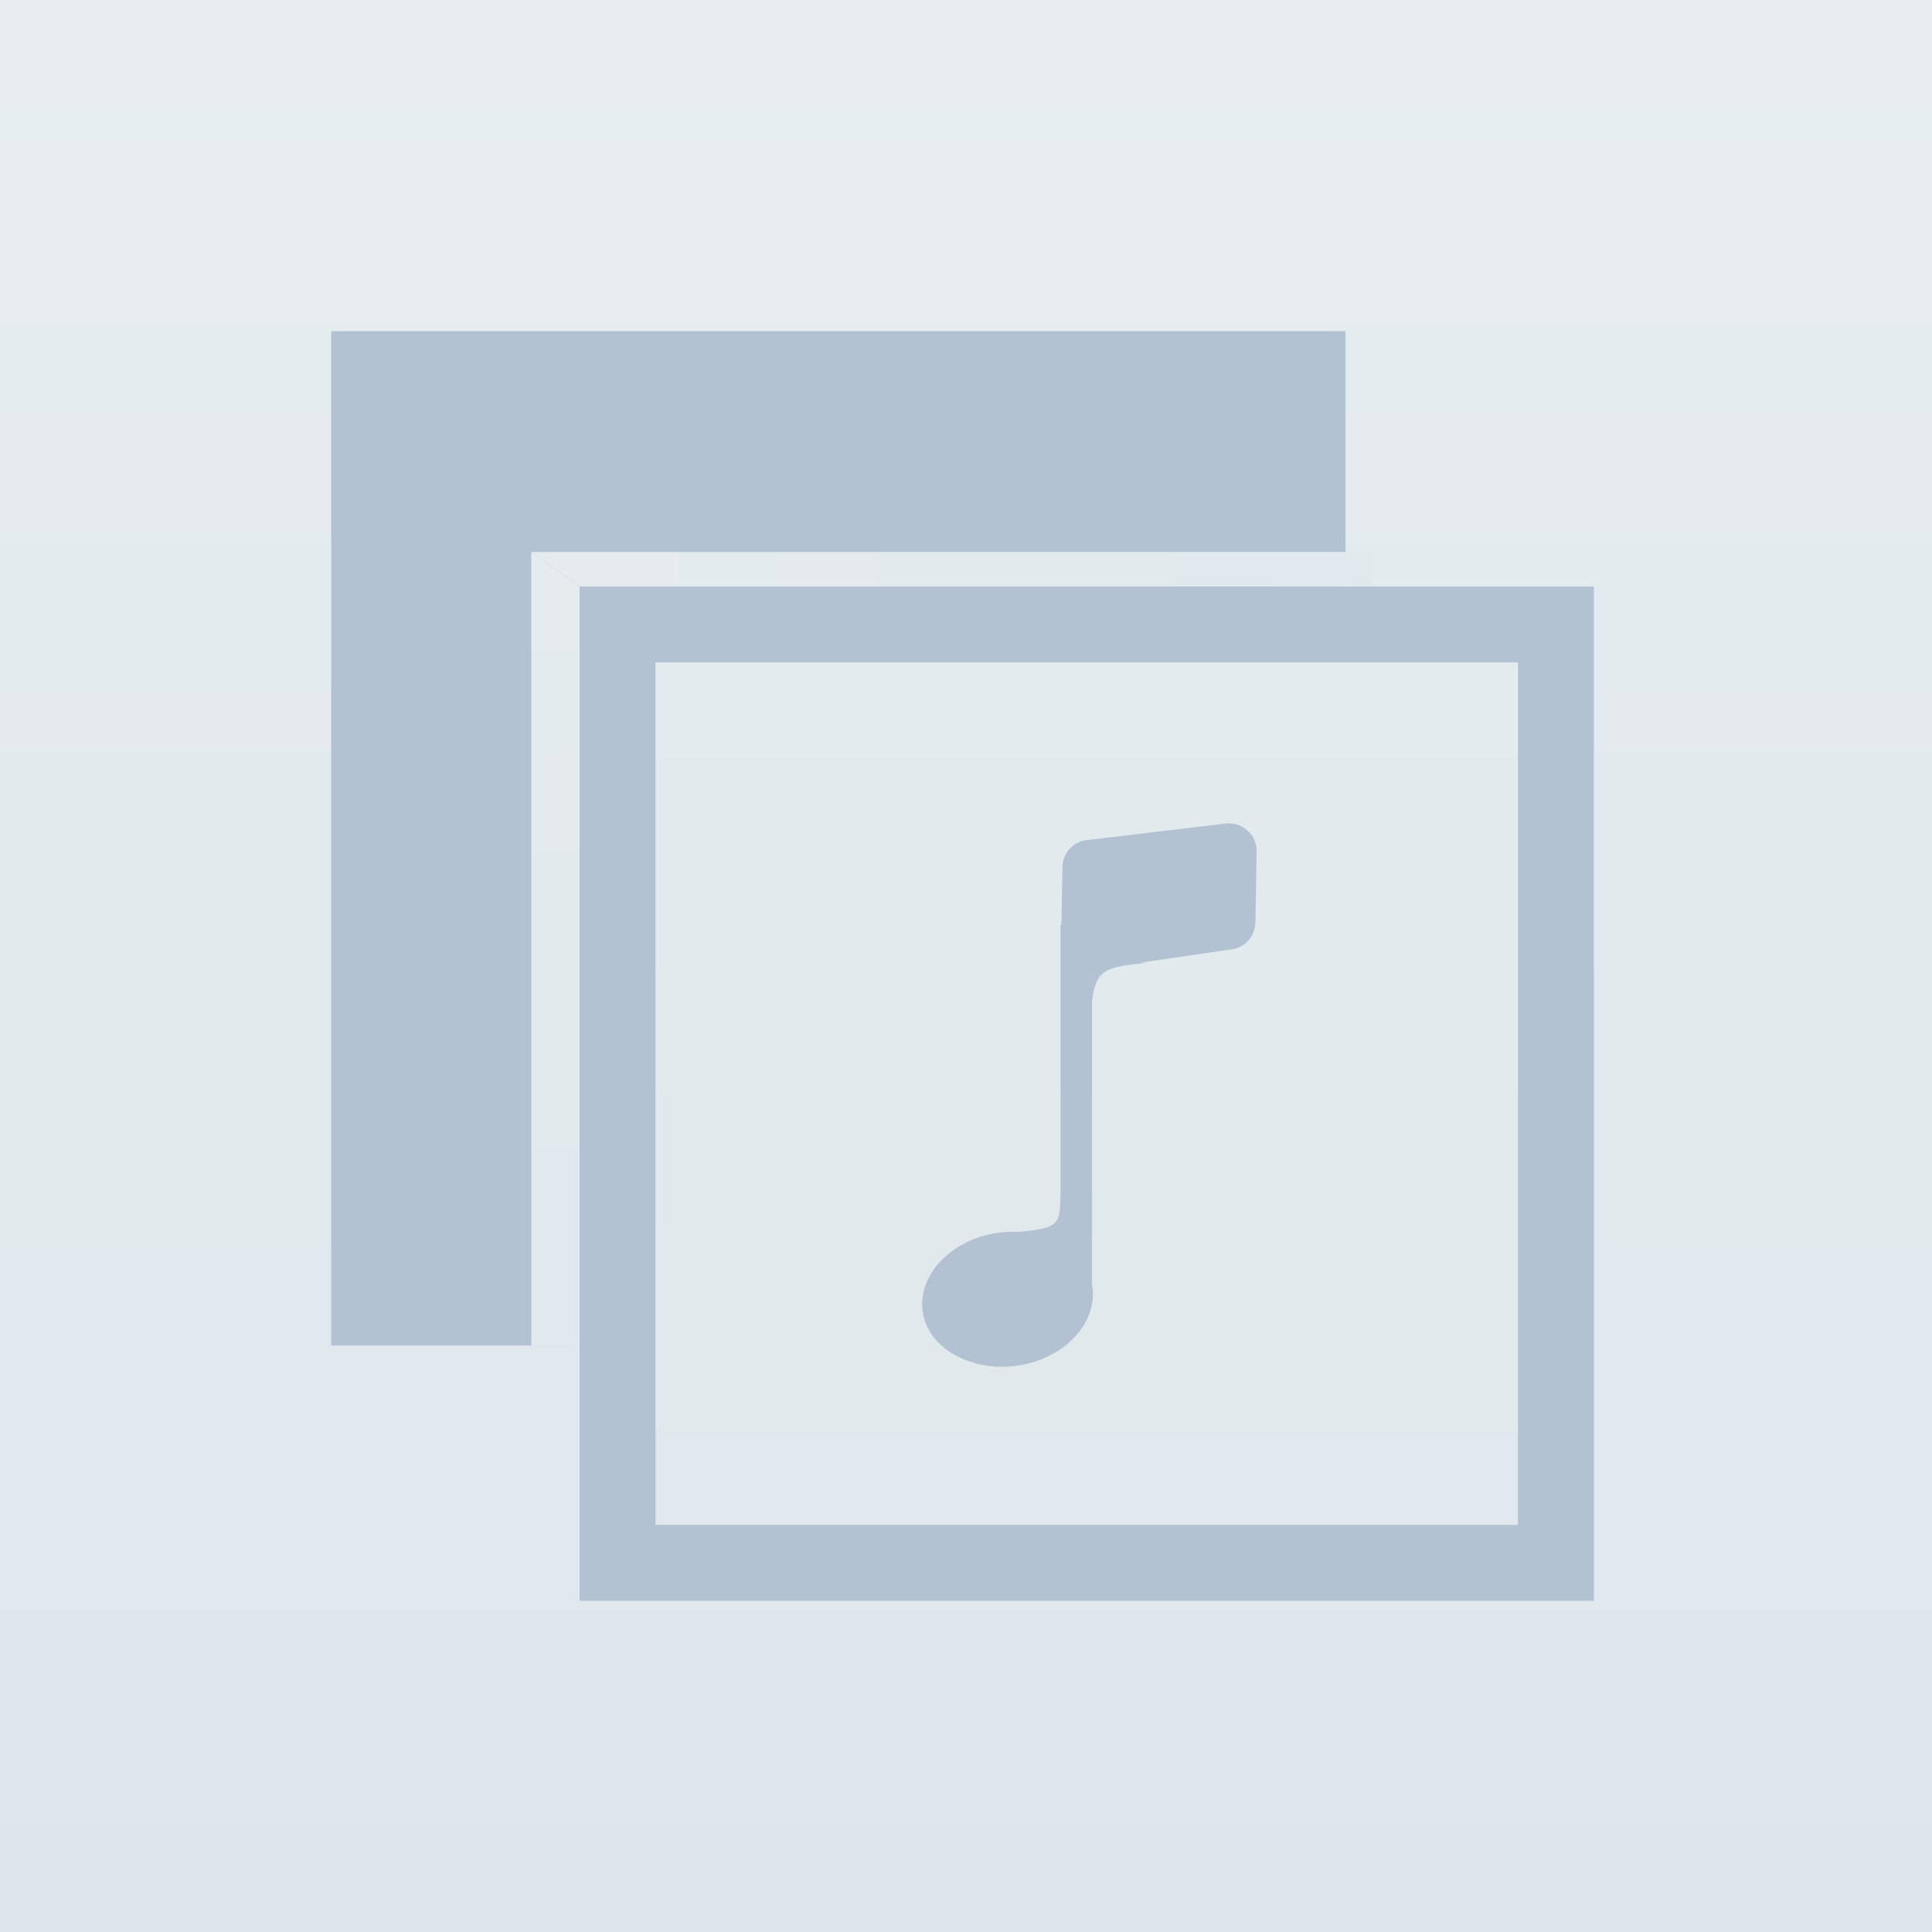
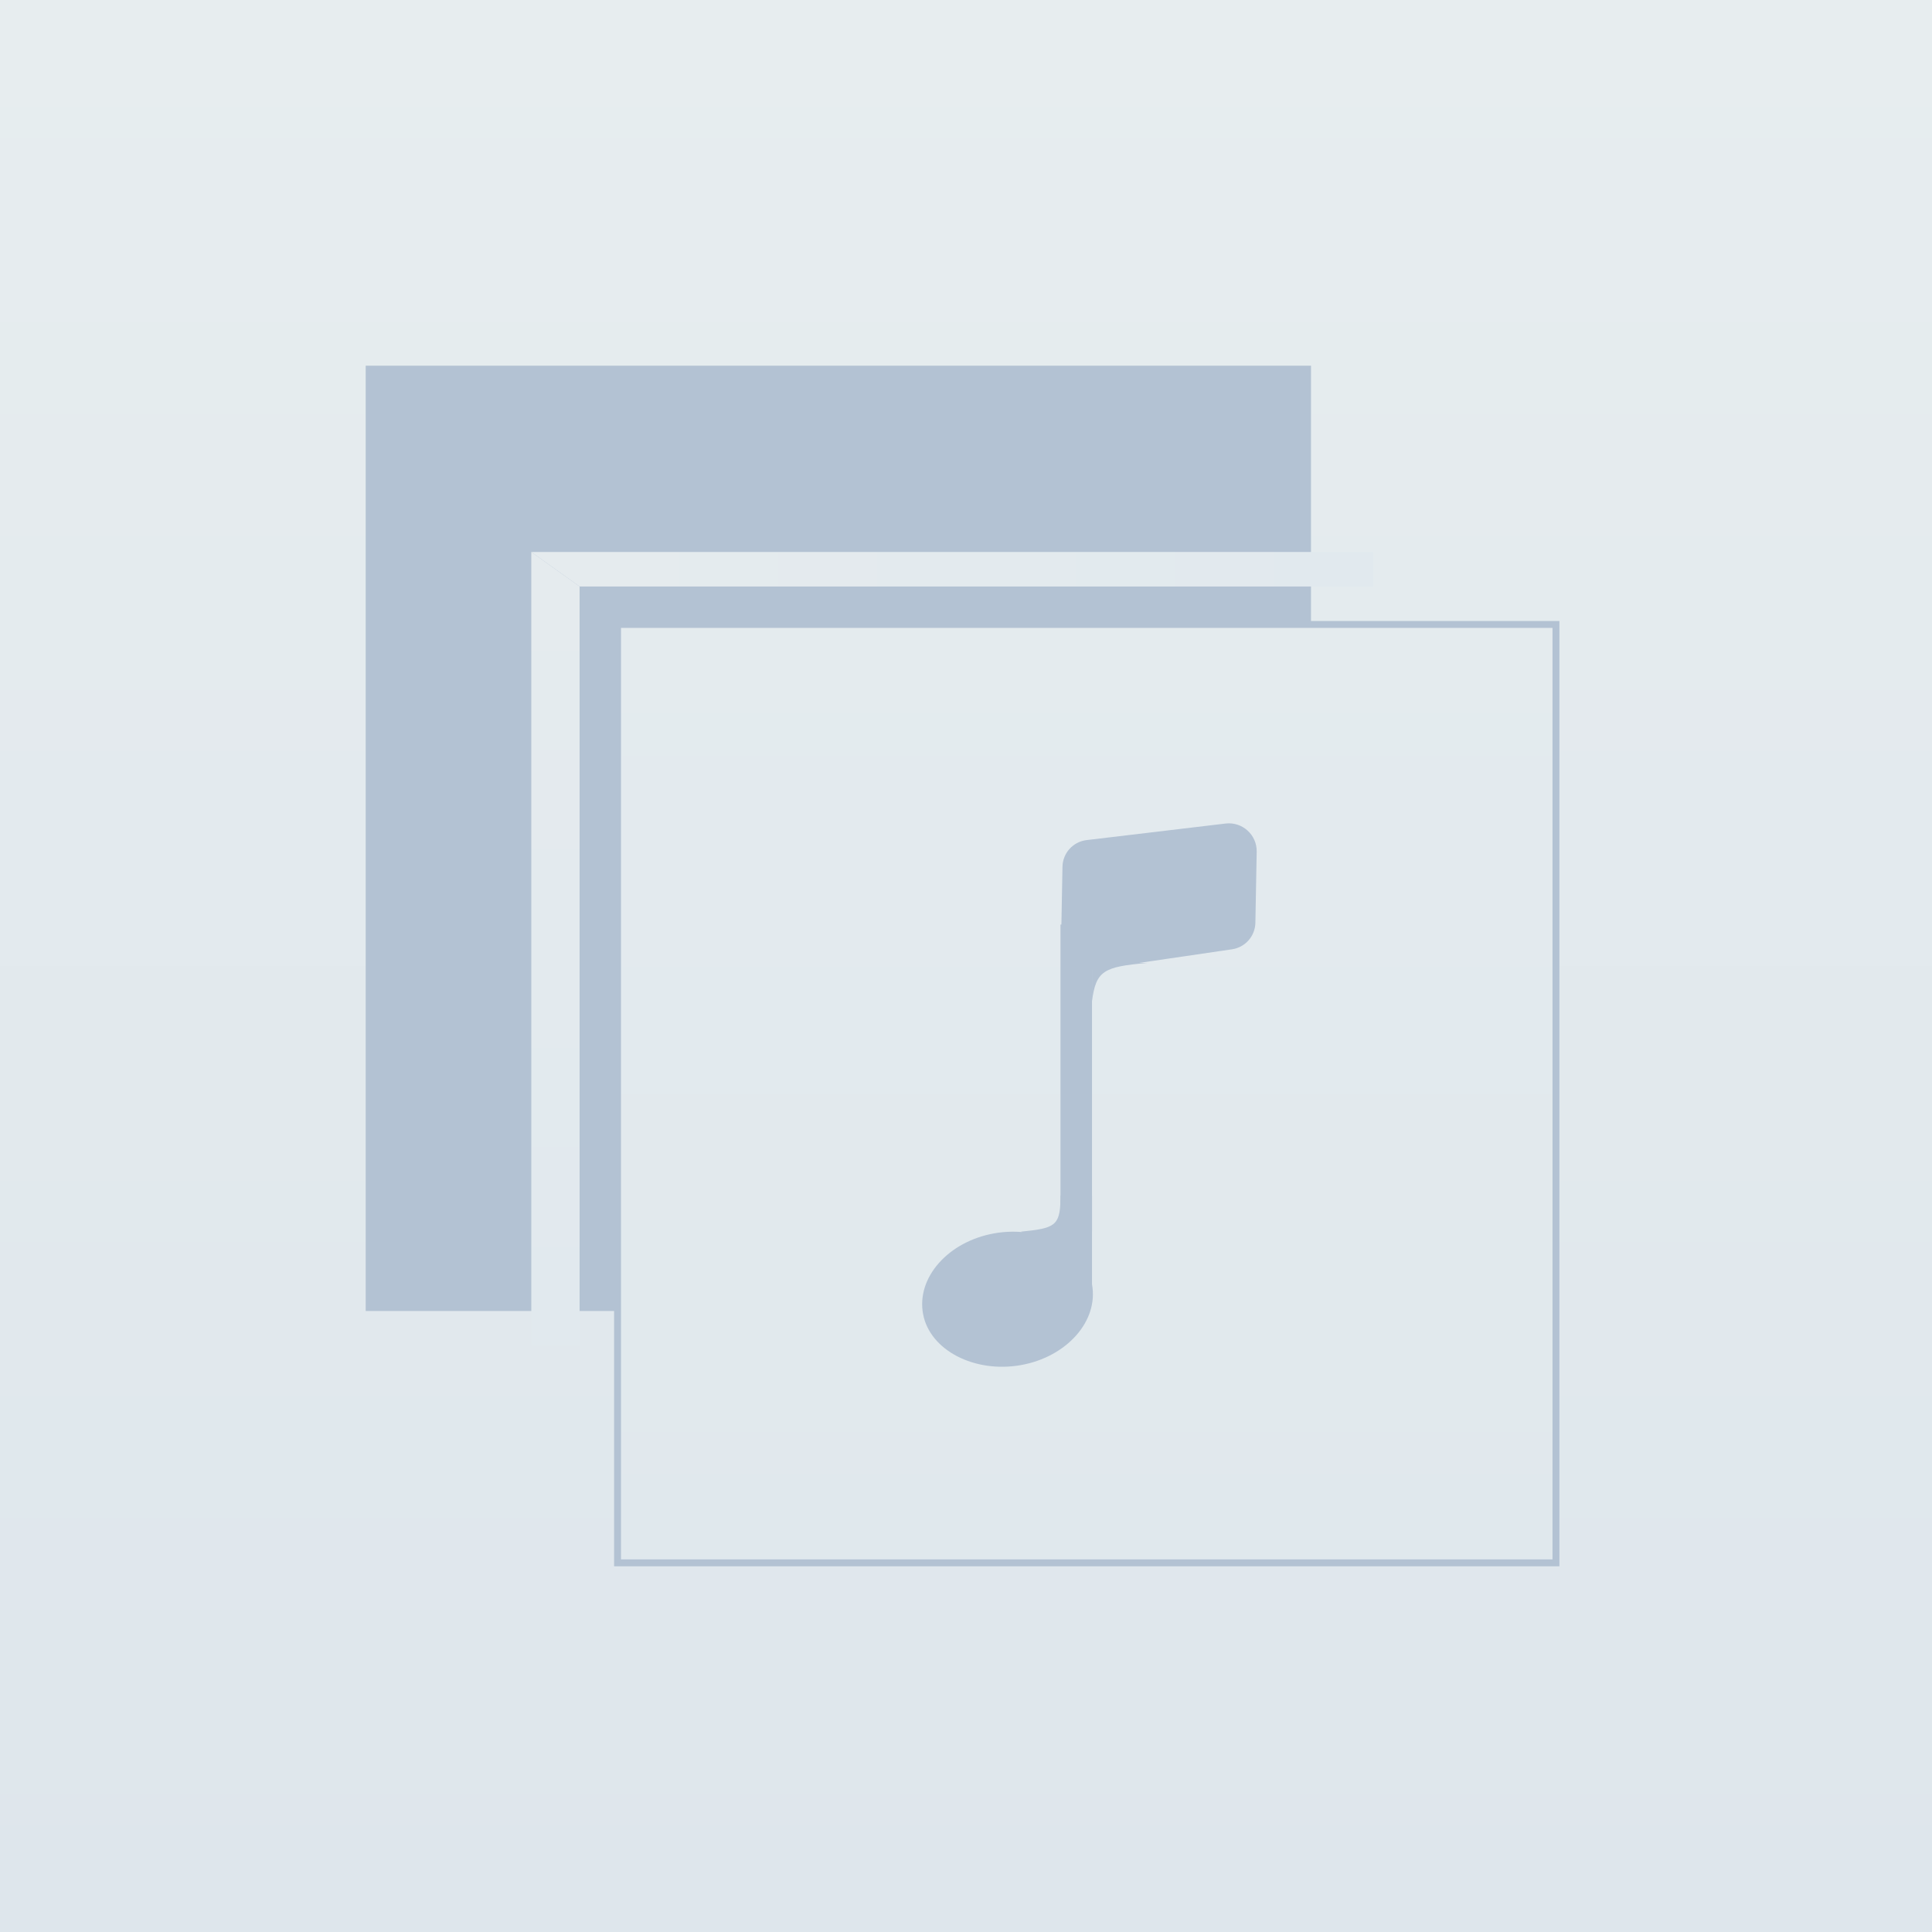
<svg xmlns="http://www.w3.org/2000/svg" width="280" height="280" viewBox="0 0 280 280" fill="none">
  <rect width="280" height="280" fill="url(#paint0_linear)" />
-   <rect x="53.5" y="53.5" width="136" height="136" fill="#B3C2D3" stroke="#B3C2D3" stroke-width="11" />
-   <rect x="89.5" y="90.5" width="136" height="136" fill="url(#paint1_linear)" stroke="#B3C2D3" stroke-width="11" />
+   <rect x="53.5" y="53.5" width="136" height="136" fill="#B3C2D3" stroke="#B3C2D3" strokeWidth="11" />
+   <rect x="89.5" y="90.5" width="136" height="136" fill="url(#paint1_linear)" stroke="#B3C2D3" strokeWidth="11" />
  <path d="M77 80L84 85V195H77V80Z" fill="url(#paint2_linear)" />
  <path d="M84 85L77 80H199V85L84 85Z" fill="url(#paint3_linear)" />
  <rect x="153.694" y="133.992" width="4.567" height="44.506" fill="#B3C2D3" />
  <path d="M153.694 173.269H158.261V187.399L153.694 188.846V173.269Z" fill="#B3C2D3" />
  <path d="M153.694 173.811L156.359 181.836L150.268 180.487L147.985 178.498C152.835 178.018 153.623 177.665 153.694 173.811Z" fill="#B3C2D3" />
  <path d="M177.622 119.353C180.044 119.065 182.174 120.989 182.129 123.424L181.939 133.731C181.903 135.674 180.471 137.299 178.545 137.581L158.395 140.534C155.94 140.894 153.735 138.956 153.781 136.478L153.982 125.616C154.019 123.633 155.51 121.987 157.483 121.752L177.622 119.353Z" fill="#B3C2D3" />
  <path d="M158.261 186.155C159.242 191.429 154.618 196.662 147.934 197.843C141.249 199.024 134.758 195.706 133.777 190.432C132.795 185.159 137.419 179.926 144.104 178.745C150.789 177.564 157.28 180.881 158.261 186.155Z" fill="#B3C2D3" />
  <path d="M158.261 145.118C158.832 140.667 159.974 140.111 166.253 139.555H158.261V145.118Z" fill="#B3C2D3" />
  <defs>
    <linearGradient id="paint0_linear" x1="140" y1="0" x2="140" y2="280" gradientUnits="userSpaceOnUse">
      <stop stop-color="#E7EDEF" />
      <stop offset="1" stop-color="#DEE6EC" />
    </linearGradient>
    <linearGradient id="paint1_linear" x1="157.5" y1="85" x2="157.5" y2="232" gradientUnits="userSpaceOnUse">
      <stop stop-color="#E4EBEE" />
      <stop offset="1" stop-color="#E0E8ED" />
    </linearGradient>
    <linearGradient id="paint2_linear" x1="80.5" y1="80" x2="80.5" y2="195" gradientUnits="userSpaceOnUse">
      <stop stop-color="#E5EBEE" />
      <stop offset="1" stop-color="#E1E9EE" />
    </linearGradient>
    <linearGradient id="paint3_linear" x1="84" y1="81.5" x2="199" y2="81.5" gradientUnits="userSpaceOnUse">
      <stop stop-color="#E5EBEE" />
      <stop offset="1" stop-color="#E1E9EE" />
    </linearGradient>
  </defs>
</svg>
